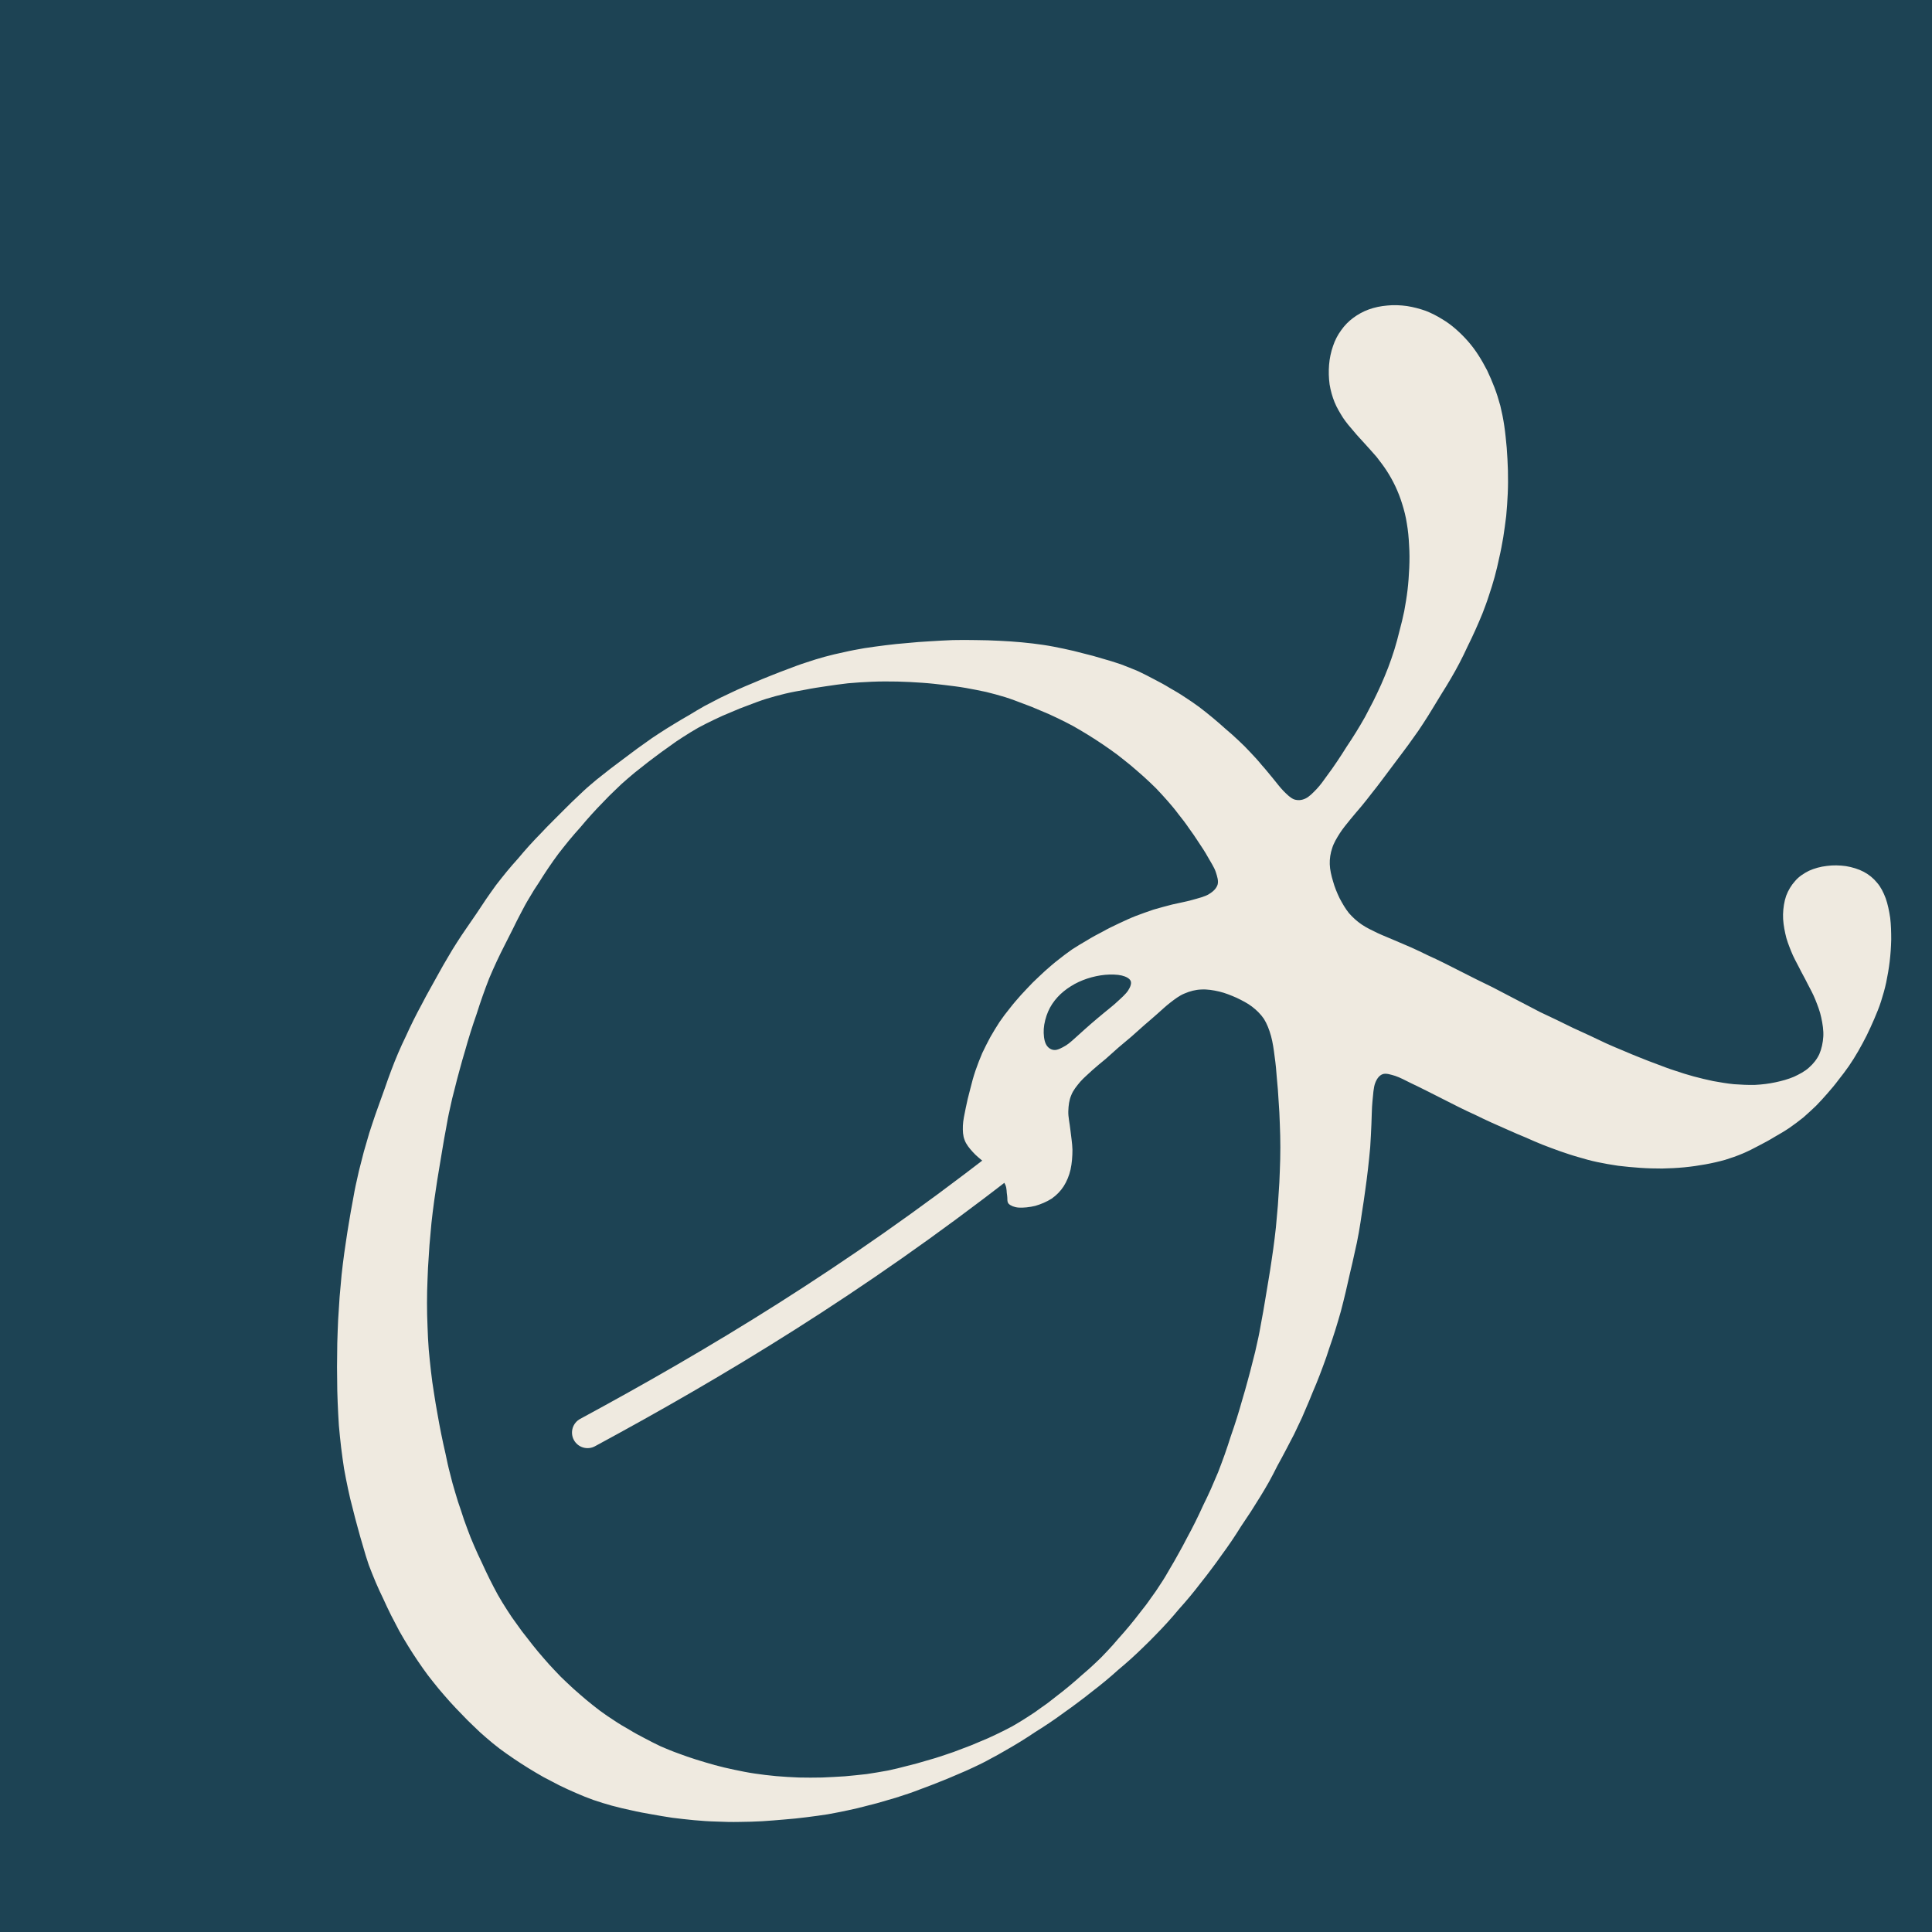
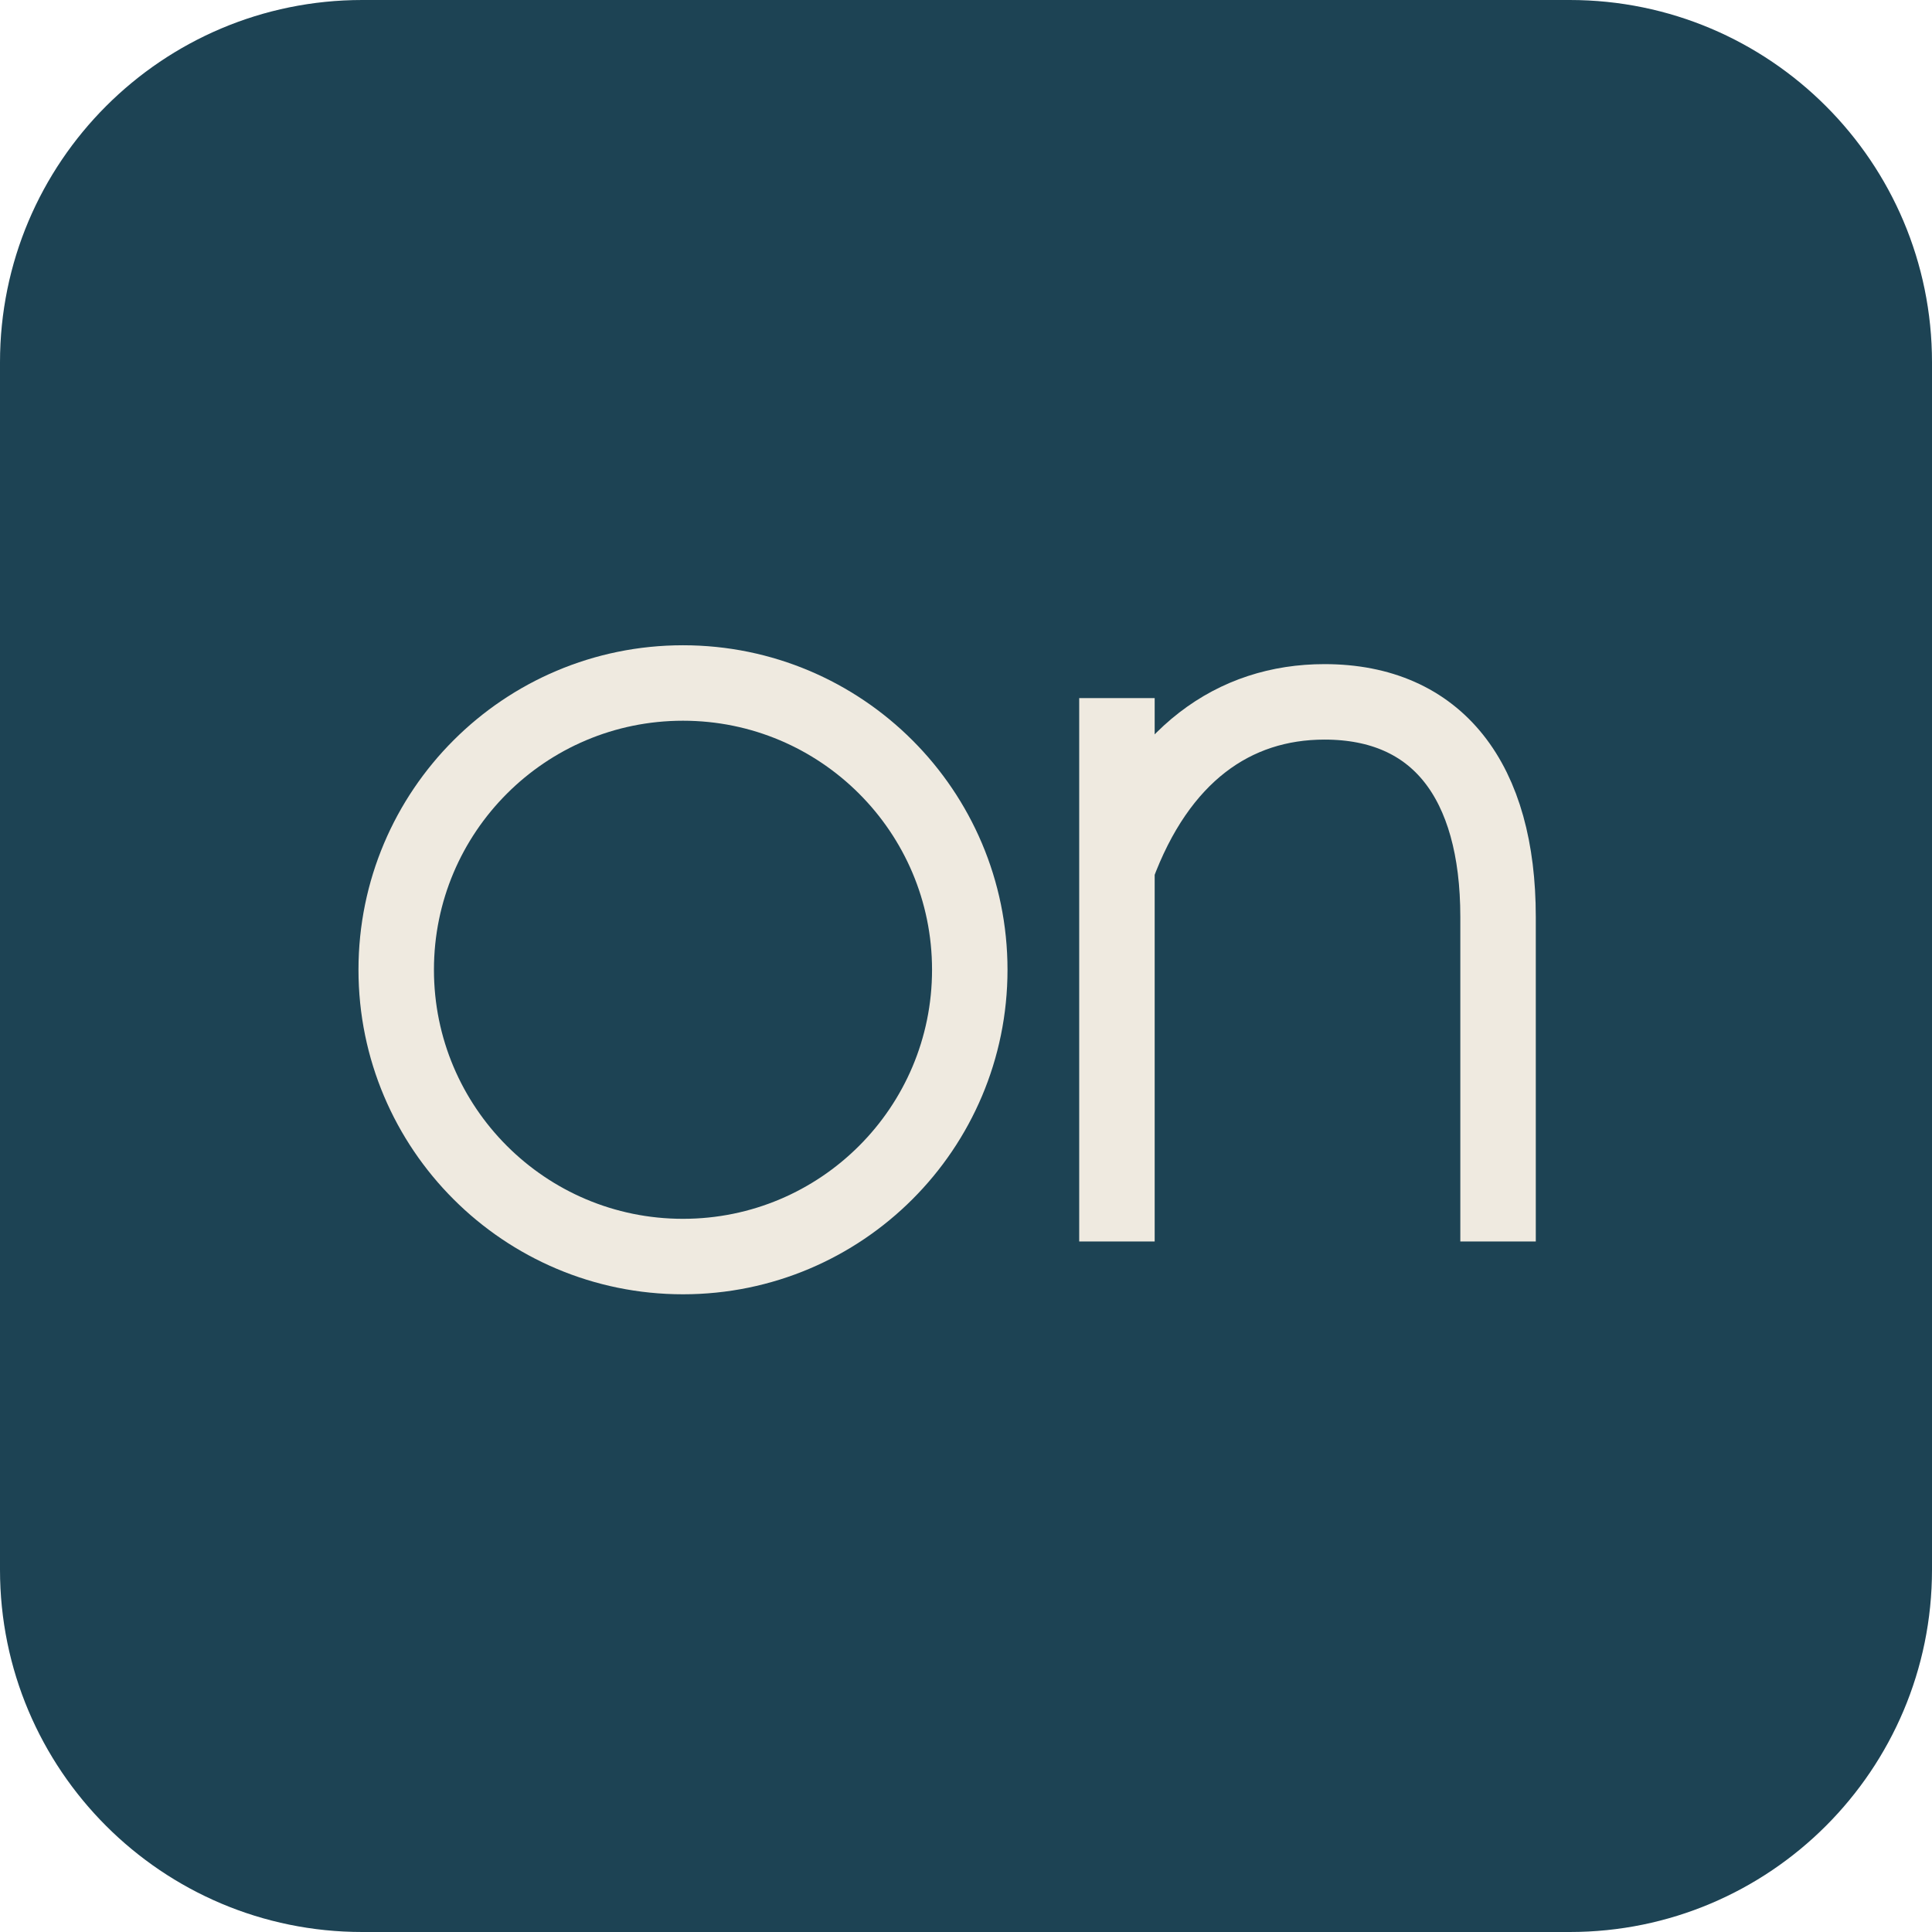
- <svg xmlns="http://www.w3.org/2000/svg" viewBox="0 0 1118 1118" width="512" height="512">
-   <rect width="1118" height="1118" fill="#1D4354" />
-   <path d="M 802.8 176.8 C 806.5 176.4 810.5 176.6 814.2 177.1 C 818.0 177.7 821.7 178.7 825.1 179.9 C 828.4 181.2 831.5 182.8 834.4 184.6 C 837.3 186.3 840.0 188.3 842.5 190.5 C 845.0 192.7 847.3 195.0 849.5 197.5 C 851.7 200.0 853.7 202.7 855.5 205.5 C 857.3 208.3 859.0 211.3 860.6 214.4 C 862.1 217.6 863.5 220.8 864.8 224.2 C 866.1 227.6 867.2 231.1 868.2 234.8 C 869.1 238.5 869.9 242.4 870.5 246.5 C 871.1 250.6 871.5 254.8 871.9 259.1 C 872.2 263.4 872.5 267.9 872.6 272.3 C 872.7 276.7 872.7 281.2 872.5 285.6 C 872.3 290.0 872.0 294.4 871.6 298.6 C 871.1 302.8 870.5 306.9 869.9 310.9 C 869.2 314.9 868.5 318.8 867.6 322.6 C 866.8 326.5 865.9 330.2 864.9 333.9 C 863.9 337.5 862.8 341.1 861.6 344.6 C 860.5 348.1 859.2 351.5 857.9 354.9 C 856.6 358.2 855.1 361.5 853.7 364.7 C 852.2 367.9 850.8 371.1 849.2 374.2 C 847.7 377.4 846.2 380.6 844.6 383.6 C 843.0 386.7 841.3 389.7 839.6 392.6 C 837.9 395.6 836.1 398.4 834.3 401.3 C 832.5 404.2 830.8 407.1 829.0 410.0 C 827.2 412.9 825.5 415.8 823.6 418.6 C 821.8 421.4 819.9 424.2 817.9 426.9 C 816.0 429.7 814.0 432.3 812.0 435.0 C 810.0 437.7 808.0 440.3 806.0 443.0 C 804.0 445.7 802.0 448.3 800.0 451.0 C 798.0 453.7 796.0 456.3 793.9 458.9 C 791.9 461.6 789.8 464.1 787.7 466.7 C 785.6 469.2 783.4 471.7 781.3 474.3 C 779.2 476.9 777.1 479.4 775.3 482.2 C 773.6 484.9 771.8 487.8 770.9 490.8 C 769.9 493.7 769.4 496.9 769.5 500.1 C 769.6 503.3 770.4 506.7 771.4 510.0 C 772.3 513.3 773.7 516.7 775.2 519.8 C 776.8 522.8 778.5 525.8 780.6 528.4 C 782.8 530.9 785.2 533.1 788.0 535.0 C 790.8 536.9 794.0 538.4 797.1 539.9 C 800.3 541.4 803.7 542.7 806.9 544.1 C 810.2 545.5 813.5 546.9 816.7 548.3 C 819.9 549.8 823.1 551.2 826.2 552.8 C 829.4 554.2 832.6 555.8 835.7 557.3 C 838.8 558.9 841.9 560.4 845.0 562.0 C 848.1 563.6 851.2 565.1 854.3 566.7 C 857.4 568.2 860.6 569.8 863.7 571.3 C 866.8 572.9 869.9 574.5 872.9 576.1 C 876.0 577.7 879.0 579.3 882.1 580.9 C 885.1 582.5 888.2 584.1 891.3 585.7 C 894.4 587.2 897.6 588.7 900.8 590.2 C 903.9 591.8 907.1 593.2 910.2 594.8 C 913.4 596.2 916.6 597.8 919.8 599.2 C 922.9 600.7 926.1 602.2 929.3 603.7 C 932.5 605.1 935.8 606.6 939.1 607.9 C 942.3 609.3 945.7 610.7 949.0 612.0 C 952.3 613.3 955.7 614.7 959.1 615.9 C 962.5 617.2 965.9 618.5 969.4 619.6 C 972.9 620.8 976.4 621.9 980.1 622.9 C 983.8 623.9 987.6 624.8 991.4 625.6 C 995.3 626.3 999.3 627.0 1003.4 627.4 C 1007.4 627.7 1011.6 627.9 1015.6 627.8 C 1019.6 627.6 1023.7 627.1 1027.4 626.3 C 1031.2 625.5 1034.8 624.5 1038.1 623.1 C 1041.3 621.6 1044.4 620.0 1046.8 617.8 C 1049.3 615.6 1051.4 613.0 1052.8 610.0 C 1054.1 607.0 1054.9 603.3 1055.1 599.8 C 1055.3 596.3 1054.7 592.4 1053.9 588.8 C 1053.2 585.3 1051.8 581.8 1050.5 578.5 C 1049.2 575.2 1047.5 572.2 1045.9 569.1 C 1044.4 566.0 1042.6 563.0 1041.1 559.9 C 1039.5 556.8 1037.8 553.8 1036.5 550.5 C 1035.2 547.2 1033.8 543.8 1033.1 540.2 C 1032.3 536.6 1031.7 532.7 1031.8 529.1 C 1031.9 525.4 1032.5 521.6 1033.6 518.4 C 1034.8 515.2 1036.6 512.2 1038.8 509.8 C 1040.9 507.3 1043.8 505.4 1046.8 503.9 C 1049.9 502.5 1053.5 501.5 1057.1 501.1 C 1060.6 500.6 1064.7 500.7 1068.2 501.2 C 1071.8 501.8 1075.5 502.9 1078.5 504.5 C 1081.5 506.1 1084.1 508.2 1086.2 510.8 C 1088.4 513.3 1089.9 516.4 1091.2 519.8 C 1092.4 523.2 1093.2 527.1 1093.8 531.1 C 1094.3 535.1 1094.4 539.5 1094.4 543.8 C 1094.3 548.0 1094.0 552.4 1093.5 556.5 C 1093.0 560.6 1092.3 564.7 1091.5 568.5 C 1090.7 572.3 1089.6 576.0 1088.5 579.5 C 1087.4 583.0 1086.0 586.3 1084.6 589.6 C 1083.2 592.9 1081.7 596.1 1080.2 599.2 C 1078.6 602.3 1077.0 605.4 1075.3 608.3 C 1073.6 611.3 1071.8 614.1 1069.9 616.9 C 1068.0 619.6 1066.0 622.3 1063.9 624.9 C 1061.9 627.6 1059.8 630.1 1057.6 632.6 C 1055.4 635.1 1053.2 637.6 1050.9 639.9 C 1048.5 642.2 1046.1 644.4 1043.6 646.6 C 1041.0 648.7 1038.3 650.7 1035.6 652.6 C 1032.8 654.5 1029.9 656.2 1026.9 657.9 C 1024.0 659.7 1021.0 661.3 1017.9 662.9 C 1014.9 664.5 1011.8 666.1 1008.5 667.5 C 1005.2 668.9 1001.8 670.1 998.2 671.2 C 994.6 672.2 990.7 673.1 986.8 673.8 C 982.9 674.5 978.8 675.1 974.6 675.5 C 970.5 675.9 966.2 676.1 961.9 676.2 C 957.7 676.2 953.3 676.1 949.1 675.8 C 944.8 675.5 940.5 675.1 936.4 674.6 C 932.3 674.0 928.3 673.3 924.5 672.5 C 920.7 671.7 917.0 670.7 913.4 669.6 C 909.8 668.6 906.3 667.4 902.8 666.2 C 899.4 665.0 896.0 663.7 892.6 662.4 C 889.3 661.1 886.0 659.6 882.8 658.2 C 879.5 656.9 876.2 655.4 873.0 654.0 C 869.8 652.6 866.5 651.1 863.3 649.7 C 860.1 648.2 856.9 646.8 853.8 645.2 C 850.6 643.8 847.4 642.2 844.3 640.7 C 841.2 639.1 838.1 637.6 835.0 636.0 C 831.9 634.4 828.8 632.9 825.7 631.3 C 822.6 629.8 819.4 628.1 816.3 626.7 C 813.3 625.2 810.1 623.5 807.4 622.6 C 804.7 621.8 802.1 620.9 800.1 621.6 C 798.2 622.3 796.8 624.1 795.8 626.7 C 794.8 629.3 794.6 633.4 794.2 637.4 C 793.8 641.4 793.8 646.2 793.6 650.6 C 793.4 655.0 793.2 659.5 792.9 663.9 C 792.5 668.2 792.1 672.4 791.6 676.6 C 791.1 680.8 790.6 684.9 790.0 689.0 C 789.4 693.1 788.9 697.2 788.2 701.2 C 787.6 705.3 787.0 709.4 786.3 713.3 C 785.6 717.3 784.8 721.1 783.9 724.9 C 783.1 728.8 782.2 732.5 781.3 736.3 C 780.4 740.1 779.6 743.9 778.7 747.7 C 777.8 751.4 776.9 755.2 775.9 758.9 C 774.9 762.5 773.8 766.1 772.7 769.7 C 771.6 773.2 770.4 776.8 769.2 780.2 C 768.1 783.7 766.9 787.2 765.6 790.6 C 764.4 794.0 763.0 797.4 761.7 800.7 C 760.3 804.0 758.9 807.3 757.6 810.6 C 756.2 813.8 754.8 817.2 753.4 820.4 C 751.9 823.6 750.4 826.8 748.9 829.9 C 747.3 833.0 745.7 836.0 744.1 839.1 C 742.5 842.1 740.9 845.2 739.2 848.2 C 737.6 851.3 736.1 854.4 734.4 857.4 C 732.7 860.4 731.0 863.3 729.2 866.2 C 727.4 869.1 725.6 871.9 723.8 874.8 C 721.9 877.6 720.1 880.4 718.2 883.2 C 716.4 886.1 714.6 888.9 712.7 891.7 C 710.8 894.5 708.9 897.2 706.9 899.9 C 705.0 902.7 703.0 905.3 701.0 908.0 C 699.0 910.7 697.0 913.3 694.9 915.9 C 692.9 918.6 690.8 921.1 688.7 923.7 C 686.6 926.2 684.4 928.8 682.2 931.2 C 680.1 933.8 677.9 936.2 675.7 938.7 C 673.5 941.1 671.2 943.6 668.9 945.9 C 666.6 948.3 664.3 950.6 661.9 952.9 C 659.6 955.2 657.1 957.5 654.7 959.7 C 652.2 961.9 649.8 964.1 647.2 966.2 C 644.8 968.4 642.2 970.6 639.7 972.7 C 637.1 974.8 634.6 976.9 631.9 978.9 C 629.3 981.0 626.7 983.0 624.0 985.0 C 621.3 987.0 618.7 989.0 615.9 990.9 C 613.2 992.9 610.5 994.8 607.7 996.7 C 604.9 998.6 602.1 1000.4 599.2 1002.2 C 596.4 1004.1 593.6 1005.9 590.7 1007.7 C 587.8 1009.5 584.9 1011.2 581.9 1012.9 C 579.0 1014.6 576.0 1016.3 572.9 1017.9 C 569.9 1019.6 566.8 1021.1 563.6 1022.6 C 560.5 1024.1 557.2 1025.5 553.9 1026.9 C 550.7 1028.3 547.3 1029.7 544.0 1031.0 C 540.7 1032.3 537.3 1033.7 533.9 1034.9 C 530.5 1036.2 527.1 1037.5 523.6 1038.6 C 520.1 1039.8 516.6 1040.9 512.9 1041.9 C 509.3 1043.0 505.7 1044.0 501.9 1044.9 C 498.2 1045.9 494.5 1046.8 490.6 1047.6 C 486.8 1048.4 482.9 1049.2 478.9 1049.9 C 474.9 1050.5 470.8 1051.1 466.6 1051.6 C 462.5 1052.1 458.2 1052.6 453.9 1052.9 C 449.7 1053.3 445.3 1053.6 441.0 1053.9 C 436.7 1054.1 432.3 1054.3 427.9 1054.3 C 423.6 1054.4 419.1 1054.3 414.8 1054.1 C 410.4 1054.0 406.0 1053.7 401.7 1053.3 C 397.4 1052.9 393.2 1052.4 389.1 1051.9 C 385.0 1051.3 381.0 1050.6 377.1 1049.9 C 373.1 1049.2 369.2 1048.5 365.4 1047.6 C 361.6 1046.8 357.8 1045.9 354.1 1044.9 C 350.5 1043.9 346.9 1042.8 343.4 1041.6 C 340.0 1040.4 336.6 1039.0 333.4 1037.6 C 330.1 1036.2 326.9 1034.7 323.8 1033.2 C 320.7 1031.6 317.6 1030.0 314.6 1028.4 C 311.6 1026.7 308.7 1025.0 305.8 1023.2 C 302.9 1021.4 300.1 1019.6 297.3 1017.7 C 294.5 1015.8 291.8 1013.9 289.1 1011.9 C 286.5 1009.9 283.9 1007.8 281.4 1005.6 C 278.9 1003.5 276.4 1001.2 274.1 998.9 C 271.7 996.7 269.4 994.3 267.1 991.9 C 264.8 989.6 262.5 987.1 260.3 984.7 C 258.1 982.2 255.9 979.7 253.8 977.2 C 251.7 974.6 249.6 972.0 247.6 969.4 C 245.6 966.7 243.7 964.0 241.8 961.2 C 239.9 958.4 238.1 955.6 236.3 952.7 C 234.5 949.8 232.8 946.9 231.1 943.9 C 229.5 940.9 227.9 937.8 226.3 934.7 C 224.8 931.6 223.2 928.4 221.8 925.2 C 220.3 922.1 218.8 918.9 217.4 915.6 C 216.0 912.3 214.7 909.0 213.4 905.6 C 212.2 902.1 211.1 898.5 210.1 894.9 C 209.0 891.3 208.0 887.7 207.0 884.0 C 206.0 880.3 205.0 876.7 204.1 872.9 C 203.1 869.2 202.2 865.5 201.4 861.6 C 200.6 857.8 199.8 853.9 199.1 849.9 C 198.5 845.9 197.9 841.8 197.4 837.6 C 196.9 833.5 196.5 829.2 196.1 824.9 C 195.8 820.5 195.6 816.1 195.4 811.6 C 195.2 807.1 195.1 802.5 195.1 797.9 C 195.0 793.3 195.0 788.7 195.1 784.1 C 195.1 779.5 195.2 774.9 195.4 770.4 C 195.5 765.9 195.8 761.4 196.1 757.1 C 196.3 752.7 196.7 748.3 197.1 744.1 C 197.4 739.8 197.9 735.5 198.4 731.4 C 198.9 727.2 199.5 723.1 200.1 719.1 C 200.7 715.0 201.3 711.0 202.0 707.0 C 202.7 703.0 203.3 699.0 204.1 695.1 C 204.8 691.1 205.5 687.2 206.4 683.4 C 207.2 679.5 208.1 675.8 209.1 672.1 C 210.0 668.3 211.0 664.7 212.1 661.1 C 213.1 657.4 214.2 653.9 215.4 650.4 C 216.5 646.9 217.8 643.4 219.0 640.0 C 220.2 636.6 221.5 633.1 222.7 629.7 C 223.9 626.2 225.1 622.8 226.4 619.4 C 227.7 616.0 229.0 612.6 230.4 609.4 C 231.8 606.1 233.3 602.9 234.8 599.8 C 236.2 596.6 237.8 593.4 239.3 590.3 C 240.9 587.2 242.4 584.1 244.1 581.1 C 245.7 578.0 247.3 575.0 249.0 572.0 C 250.7 569.0 252.3 566.0 254.0 563.0 C 255.7 560.0 257.3 557.0 259.1 554.1 C 260.8 551.1 262.6 548.2 264.4 545.4 C 266.2 542.5 268.1 539.8 270.0 537.0 C 271.9 534.2 273.8 531.5 275.7 528.7 C 277.6 525.9 279.4 523.1 281.3 520.3 C 283.2 517.6 285.1 514.8 287.1 512.1 C 289.1 509.5 291.2 506.9 293.3 504.3 C 295.4 501.8 297.6 499.2 299.8 496.8 C 301.9 494.2 304.1 491.8 306.3 489.3 C 308.5 486.9 310.8 484.4 313.1 482.1 C 315.3 479.7 317.7 477.3 320.0 475.0 C 322.3 472.7 324.7 470.3 327.0 468.0 C 329.3 465.7 331.7 463.3 334.1 461.1 C 336.5 458.8 338.9 456.5 341.4 454.4 C 343.9 452.2 346.5 450.1 349.1 448.1 C 351.7 446.0 354.3 444.0 357.0 442.0 C 359.7 440.0 362.3 438.0 365.0 436.0 C 367.7 434.0 370.3 432.0 373.1 430.1 C 375.8 428.1 378.6 426.2 381.4 424.4 C 384.2 422.5 387.1 420.8 390.0 419.0 C 392.9 417.2 395.8 415.5 398.8 413.8 C 401.7 412.0 404.6 410.3 407.6 408.6 C 410.6 407.0 413.7 405.4 416.8 403.8 C 419.9 402.3 423.1 400.8 426.3 399.3 C 429.5 397.9 432.8 396.4 436.1 395.1 C 439.3 393.7 442.7 392.3 446.0 391.0 C 449.3 389.7 452.7 388.3 456.1 387.1 C 459.5 385.8 462.9 384.5 466.4 383.4 C 469.9 382.2 473.5 381.1 477.1 380.1 C 480.8 379.1 484.5 378.2 488.4 377.4 C 492.2 376.5 496.1 375.8 500.1 375.1 C 504.1 374.5 508.2 373.9 512.4 373.4 C 516.5 372.9 520.8 372.4 525.1 372.1 C 529.3 371.7 533.7 371.3 538.1 371.1 C 542.4 370.8 546.9 370.6 551.3 370.4 C 555.8 370.3 560.3 370.3 564.8 370.4 C 569.2 370.4 573.8 370.6 578.2 370.8 C 582.6 371.0 587.0 371.3 591.3 371.7 C 595.6 372.1 599.8 372.6 603.8 373.2 C 607.9 373.8 611.8 374.6 615.6 375.4 C 619.5 376.2 623.2 377.1 626.9 378.1 C 630.7 379.0 634.3 380.0 637.9 381.1 C 641.5 382.1 645.1 383.2 648.6 384.4 C 652.0 385.7 655.3 387.0 658.6 388.4 C 661.8 389.9 664.9 391.5 667.9 393.1 C 671.0 394.7 674.0 396.3 676.9 398.1 C 679.9 399.8 682.8 401.5 685.6 403.4 C 688.4 405.2 691.2 407.1 693.9 409.1 C 696.6 411.1 699.1 413.2 701.7 415.3 C 704.2 417.4 706.8 419.6 709.2 421.8 C 711.7 423.9 714.2 426.1 716.6 428.4 C 719.0 430.6 721.4 433.0 723.6 435.4 C 725.9 437.8 728.1 440.2 730.2 442.8 C 732.4 445.2 734.5 447.9 736.6 450.4 C 738.7 452.9 740.7 455.7 742.8 457.8 C 744.8 459.8 746.8 461.8 748.9 462.6 C 751.1 463.3 753.3 463.1 755.4 462.1 C 757.6 461.1 759.8 458.8 761.9 456.6 C 764.0 454.4 766.0 451.6 767.9 448.9 C 769.9 446.3 771.8 443.5 773.7 440.7 C 775.6 437.9 777.4 435.1 779.2 432.2 C 781.1 429.4 782.9 426.6 784.7 423.7 C 786.5 420.8 788.2 417.9 789.9 414.9 C 791.5 411.9 793.1 408.8 794.7 405.7 C 796.2 402.6 797.8 399.4 799.2 396.2 C 800.6 393.0 802.0 389.7 803.3 386.3 C 804.6 382.9 805.8 379.4 806.9 375.9 C 808.0 372.3 809.0 368.7 809.9 364.9 C 810.9 361.2 811.8 357.5 812.6 353.6 C 813.3 349.7 814.0 345.7 814.5 341.5 C 815.0 337.3 815.3 333.0 815.5 328.6 C 815.7 324.3 815.7 319.7 815.4 315.4 C 815.2 311.1 814.8 306.9 814.1 302.9 C 813.5 298.9 812.5 295.1 811.4 291.6 C 810.3 288.0 809.0 284.7 807.5 281.5 C 806.0 278.3 804.3 275.3 802.5 272.5 C 800.7 269.7 798.6 267.0 796.6 264.4 C 794.5 261.9 792.2 259.5 790.0 257.0 C 787.8 254.5 785.5 252.2 783.4 249.6 C 781.2 247.1 779.1 244.6 777.2 241.8 C 775.4 238.9 773.6 236.0 772.3 232.8 C 771.0 229.6 770.0 226.1 769.4 222.4 C 768.9 218.8 768.8 214.8 769.1 211.1 C 769.4 207.4 770.2 203.6 771.4 200.2 C 772.5 196.9 774.1 193.8 776.1 191.1 C 778.0 188.4 780.3 186.0 783.0 184.0 C 785.7 182.0 788.7 180.3 792.0 179.1 C 795.3 177.9 799.0 177.1 802.8 176.8 Z M 504.6 394.5 C 499.8 394.7 495.1 395.0 490.7 395.4 C 486.3 395.9 482.2 396.5 478.1 397.1 C 474.0 397.7 470.0 398.3 466.1 399.1 C 462.1 399.8 458.2 400.5 454.4 401.4 C 450.7 402.3 447.0 403.3 443.4 404.4 C 439.9 405.5 436.5 406.8 433.1 408.1 C 429.7 409.3 426.3 410.7 423.1 412.1 C 419.8 413.4 416.5 414.9 413.4 416.4 C 410.2 417.9 407.1 419.5 404.1 421.1 C 401.1 422.8 398.2 424.6 395.4 426.4 C 392.5 428.2 389.8 430.1 387.1 432.1 C 384.3 434.0 381.7 436.0 379.0 438.0 C 376.3 440.0 373.7 442.0 371.1 444.1 C 368.5 446.1 365.9 448.2 363.4 450.4 C 360.9 452.5 358.4 454.8 356.1 457.1 C 353.7 459.3 351.4 461.7 349.1 464.1 C 346.8 466.4 344.5 468.9 342.3 471.3 C 340.1 473.8 337.9 476.2 335.8 478.8 C 333.6 481.2 331.4 483.8 329.3 486.3 C 327.2 488.9 325.1 491.5 323.1 494.1 C 321.1 496.8 319.2 499.5 317.3 502.3 C 315.4 505.1 313.6 507.9 311.8 510.8 C 309.9 513.6 308.1 516.4 306.4 519.4 C 304.6 522.3 303.0 525.3 301.4 528.4 C 299.8 531.4 298.2 534.6 296.7 537.7 C 295.1 540.8 293.6 543.9 292.0 547.0 C 290.4 550.1 288.9 553.2 287.4 556.4 C 285.9 559.6 284.5 562.8 283.1 566.1 C 281.8 569.4 280.5 572.9 279.3 576.3 C 278.1 579.8 276.9 583.2 275.8 586.8 C 274.6 590.2 273.4 593.8 272.3 597.3 C 271.2 600.9 270.1 604.4 269.1 608.1 C 268.0 611.7 267.0 615.3 266.0 619.0 C 265.0 622.7 264.0 626.3 263.1 630.1 C 262.1 633.8 261.2 637.5 260.4 641.4 C 259.5 645.2 258.8 649.1 258.1 653.1 C 257.3 657.0 256.7 661.0 256.0 665.0 C 255.3 669.0 254.7 673.0 254.0 677.0 C 253.3 681.0 252.7 685.0 252.1 689.1 C 251.5 693.1 250.9 697.2 250.4 701.4 C 249.9 705.5 249.4 709.8 249.1 714.1 C 248.7 718.3 248.3 722.7 248.1 727.1 C 247.8 731.4 247.5 735.9 247.4 740.4 C 247.2 744.9 247.1 749.5 247.1 754.0 C 247.1 758.5 247.2 763.1 247.4 767.6 C 247.5 772.1 247.8 776.5 248.1 780.9 C 248.5 785.2 248.9 789.4 249.4 793.6 C 249.9 797.8 250.4 801.9 251.1 805.9 C 251.7 810.0 252.4 814.0 253.1 817.9 C 253.8 821.9 254.5 825.8 255.3 829.7 C 256.1 833.6 256.9 837.4 257.8 841.2 C 258.6 845.1 259.4 848.9 260.4 852.6 C 261.3 856.4 262.3 860.0 263.4 863.6 C 264.4 867.2 265.6 870.8 266.8 874.2 C 267.9 877.8 269.1 881.2 270.4 884.6 C 271.6 888.0 273.0 891.4 274.4 894.6 C 275.8 897.9 277.3 901.1 278.8 904.2 C 280.2 907.4 281.8 910.6 283.3 913.7 C 284.9 916.8 286.4 919.9 288.1 922.9 C 289.8 925.9 291.6 928.8 293.4 931.6 C 295.2 934.5 297.1 937.2 299.1 939.9 C 301.0 942.7 303.0 945.3 305.1 947.9 C 307.1 950.6 309.2 953.1 311.3 955.7 C 313.4 958.2 315.6 960.7 317.8 963.2 C 320.0 965.6 322.3 968.0 324.6 970.4 C 327.0 972.7 329.4 975.0 331.8 977.2 C 334.3 979.4 336.8 981.6 339.3 983.7 C 341.9 985.8 344.4 987.9 347.1 989.9 C 349.8 991.9 352.6 993.8 355.4 995.6 C 358.2 997.5 361.1 999.2 364.1 1000.9 C 367.0 1002.7 370.0 1004.3 373.1 1005.9 C 376.1 1007.5 379.2 1009.1 382.4 1010.6 C 385.7 1012.0 389.0 1013.4 392.4 1014.6 C 395.8 1015.9 399.3 1017.1 402.8 1018.2 C 406.4 1019.3 409.9 1020.4 413.6 1021.4 C 417.3 1022.4 421.0 1023.3 424.9 1024.1 C 428.7 1024.9 432.6 1025.7 436.7 1026.3 C 440.7 1026.9 444.9 1027.4 449.2 1027.8 C 453.5 1028.2 457.9 1028.4 462.3 1028.6 C 466.7 1028.7 471.3 1028.7 475.7 1028.6 C 480.1 1028.4 484.6 1028.2 488.9 1027.9 C 493.2 1027.5 497.4 1027.1 501.6 1026.6 C 505.7 1026.0 509.7 1025.3 513.6 1024.6 C 517.5 1023.8 521.2 1022.9 524.9 1021.9 C 528.7 1021.0 532.3 1020.0 535.9 1018.9 C 539.6 1017.9 543.1 1016.8 546.6 1015.6 C 550.1 1014.5 553.6 1013.2 556.9 1011.9 C 560.3 1010.7 563.7 1009.3 566.9 1007.9 C 570.2 1006.6 573.5 1005.1 576.6 1003.6 C 579.8 1002.1 582.9 1000.5 585.9 998.9 C 588.9 997.2 591.8 995.4 594.6 993.6 C 597.5 991.8 600.2 989.9 602.9 987.9 C 605.7 986.0 608.3 984.0 610.9 981.9 C 613.6 979.9 616.1 977.8 618.7 975.7 C 621.2 973.6 623.8 971.4 626.2 969.2 C 628.7 967.1 631.2 964.9 633.6 962.6 C 636.0 960.4 638.4 958.0 640.6 955.6 C 642.9 953.2 645.1 950.7 647.2 948.2 C 649.4 945.8 651.6 943.2 653.7 940.7 C 655.8 938.1 657.9 935.6 659.9 932.9 C 662.0 930.3 664.0 927.7 665.9 924.9 C 667.9 922.2 669.8 919.5 671.6 916.6 C 673.5 913.8 675.2 910.9 676.9 907.9 C 678.7 905.0 680.3 902.0 682.0 899.0 C 683.7 896.0 685.3 893.0 686.9 889.9 C 688.6 886.9 690.1 883.8 691.7 880.7 C 693.2 877.6 694.8 874.4 696.2 871.2 C 697.8 868.1 699.2 864.9 700.7 861.7 C 702.1 858.5 703.5 855.2 704.9 851.9 C 706.2 848.5 707.5 845.1 708.7 841.7 C 709.9 838.2 711.1 834.8 712.2 831.2 C 713.4 827.8 714.6 824.2 715.7 820.7 C 716.8 817.1 717.9 813.6 718.9 809.9 C 720.0 806.3 721.0 802.7 722.0 799.0 C 723.0 795.3 724.0 791.7 724.9 787.9 C 725.9 784.2 726.8 780.5 727.6 776.6 C 728.5 772.8 729.2 768.9 729.9 764.9 C 730.7 761.0 731.3 757.0 732.0 753.0 C 732.7 749.0 733.3 745.0 734.0 741.0 C 734.7 737.0 735.3 733.0 735.9 728.9 C 736.5 724.9 737.1 720.8 737.6 716.6 C 738.1 712.5 738.6 708.2 738.9 703.9 C 739.3 699.7 739.7 695.3 739.9 690.9 C 740.2 686.6 740.5 682.1 740.6 677.6 C 740.8 673.1 740.9 668.5 740.9 664.0 C 740.9 659.5 740.8 654.9 740.6 650.4 C 740.5 645.9 740.2 641.4 739.9 637.1 C 739.7 632.7 739.3 628.3 738.9 624.1 C 738.6 619.8 738.2 615.5 737.6 611.4 C 737.1 607.3 736.5 603.1 735.5 599.5 C 734.5 595.9 733.2 592.5 731.4 589.6 C 729.5 586.8 727.1 584.5 724.5 582.5 C 721.9 580.5 718.7 578.9 715.6 577.4 C 712.4 576.0 709.0 574.6 705.6 573.8 C 702.2 573.0 698.5 572.4 695.2 572.6 C 691.8 572.7 688.5 573.6 685.5 574.9 C 682.5 576.1 679.8 578.2 677.2 580.2 C 674.6 582.2 672.2 584.5 669.7 586.7 C 667.2 588.9 664.7 591.1 662.2 593.2 C 659.8 595.4 657.2 597.6 654.8 599.8 C 652.2 601.9 649.8 604.1 647.2 606.2 C 644.8 608.4 642.2 610.6 639.8 612.8 C 637.2 614.9 634.7 617.0 632.2 619.2 C 629.8 621.5 627.2 623.6 625.1 626.0 C 623.1 628.4 621.0 630.9 619.9 633.8 C 618.7 636.6 618.3 639.7 618.2 643.1 C 618.1 646.4 619.0 650.0 619.4 653.8 C 619.8 657.5 620.5 661.5 620.6 665.3 C 620.6 669.1 620.3 673.2 619.5 676.8 C 618.7 680.3 617.3 683.7 615.5 686.5 C 613.7 689.3 611.3 691.7 608.6 693.6 C 605.8 695.4 602.3 696.9 599.1 697.8 C 595.9 698.6 592.0 699.0 589.4 698.8 C 586.9 698.6 584.8 697.7 583.7 696.6 C 582.6 695.4 583.1 693.6 582.8 691.8 C 582.4 689.9 582.7 687.8 581.8 685.7 C 580.9 683.6 579.2 681.4 577.2 679.3 C 575.2 677.2 572.4 675.1 570.0 673.0 C 567.6 670.9 564.8 668.8 562.9 666.6 C 560.9 664.4 559.1 662.2 558.2 659.7 C 557.2 657.2 557.1 654.5 557.2 651.4 C 557.3 648.4 558.1 644.9 558.8 641.4 C 559.5 637.9 560.4 634.0 561.4 630.4 C 562.3 626.7 563.3 623.0 564.5 619.5 C 565.7 616.0 567.0 612.7 568.4 609.4 C 569.9 606.2 571.5 603.1 573.1 600.1 C 574.8 597.1 576.6 594.2 578.4 591.4 C 580.3 588.6 582.3 586.0 584.4 583.4 C 586.4 580.8 588.6 578.3 590.8 575.8 C 593.0 573.4 595.3 571.0 597.6 568.6 C 600.0 566.3 602.4 564.0 604.8 561.8 C 607.3 559.6 609.8 557.4 612.4 555.4 C 615.0 553.3 617.7 551.3 620.4 549.4 C 623.2 547.6 626.1 545.8 629.1 544.1 C 632.0 542.3 635.0 540.7 638.1 539.1 C 641.1 537.4 644.2 535.9 647.4 534.4 C 650.6 532.9 653.8 531.4 657.1 530.1 C 660.5 528.8 663.9 527.6 667.4 526.4 C 671.0 525.3 674.7 524.4 678.4 523.4 C 682.2 522.5 686.3 521.8 689.8 520.8 C 693.3 519.8 697.2 518.9 699.6 517.4 C 702.1 515.9 703.9 514.1 704.6 511.9 C 705.2 509.8 704.4 507.2 703.5 504.5 C 702.6 501.8 700.6 498.9 699.0 496.0 C 697.4 493.1 695.5 490.2 693.6 487.4 C 691.8 484.6 689.9 481.8 687.9 479.1 C 686.0 476.3 684.0 473.7 681.9 471.1 C 679.9 468.4 677.8 465.9 675.6 463.4 C 673.4 460.9 671.2 458.5 668.9 456.1 C 666.6 453.8 664.1 451.5 661.7 449.3 C 659.2 447.1 656.7 444.9 654.2 442.8 C 651.6 440.7 649.0 438.6 646.4 436.6 C 643.7 434.6 641.0 432.7 638.2 430.8 C 635.4 428.9 632.6 427.1 629.7 425.3 C 626.8 423.5 623.9 421.8 620.9 420.1 C 617.9 418.5 614.8 416.9 611.6 415.4 C 608.5 413.9 605.2 412.4 601.9 411.1 C 598.7 409.7 595.3 408.3 591.9 407.1 C 588.5 405.8 585.1 404.5 581.6 403.4 C 578.0 402.3 574.3 401.3 570.6 400.4 C 566.8 399.6 562.9 398.8 558.9 398.1 C 554.9 397.4 550.8 396.9 546.6 396.4 C 542.4 395.9 538.2 395.4 533.6 395.1 C 529.1 394.8 524.3 394.5 519.4 394.4 C 514.6 394.3 509.4 394.3 504.6 394.5 Z M 639.5 564.1 C 636.2 564.4 632.4 565.2 629.1 566.3 C 625.8 567.4 622.5 568.9 619.7 570.7 C 616.8 572.5 614.2 574.6 612.0 577.0 C 609.8 579.4 607.8 582.3 606.5 585.4 C 605.2 588.4 604.2 592.2 604.0 595.4 C 603.8 598.5 604.2 602.1 605.2 604.1 C 606.2 606.2 608.1 607.5 610.0 607.6 C 611.9 607.8 614.4 606.4 616.8 605.0 C 619.1 603.6 621.6 601.1 624.0 599.0 C 626.4 596.9 628.9 594.5 631.4 592.4 C 633.9 590.2 636.5 588.1 639.0 586.0 C 641.5 583.9 644.3 581.8 646.6 579.6 C 648.9 577.5 651.5 575.2 652.8 573.2 C 654.1 571.2 654.9 569.1 654.3 567.7 C 653.7 566.2 651.6 565.1 649.1 564.5 C 646.7 563.9 642.8 563.8 639.5 564.1 Z" fill="#EFEAE0" fill-rule="evenodd" />
-   <path d="M 340 829 C 414 789 494 741 580 674" fill="none" stroke="#EFEAE0" stroke-width="18" stroke-linecap="round" />
+ <svg xmlns="http://www.w3.org/2000/svg" viewBox="0 0 512 512" width="512" height="512">
+   <rect width="512" height="512" rx="96" fill="#1D4354" />
+   <g fill="none" stroke="#EFEAE0" stroke-width="20" stroke-linecap="butt" stroke-linejoin="round">
+     <circle cx="181" cy="257" r="76" />
+     <path d="M296 329V185 M296 230C307 200 327 186 351 186C381 186 397 207 397 243V329" />
+   </g>
</svg>
